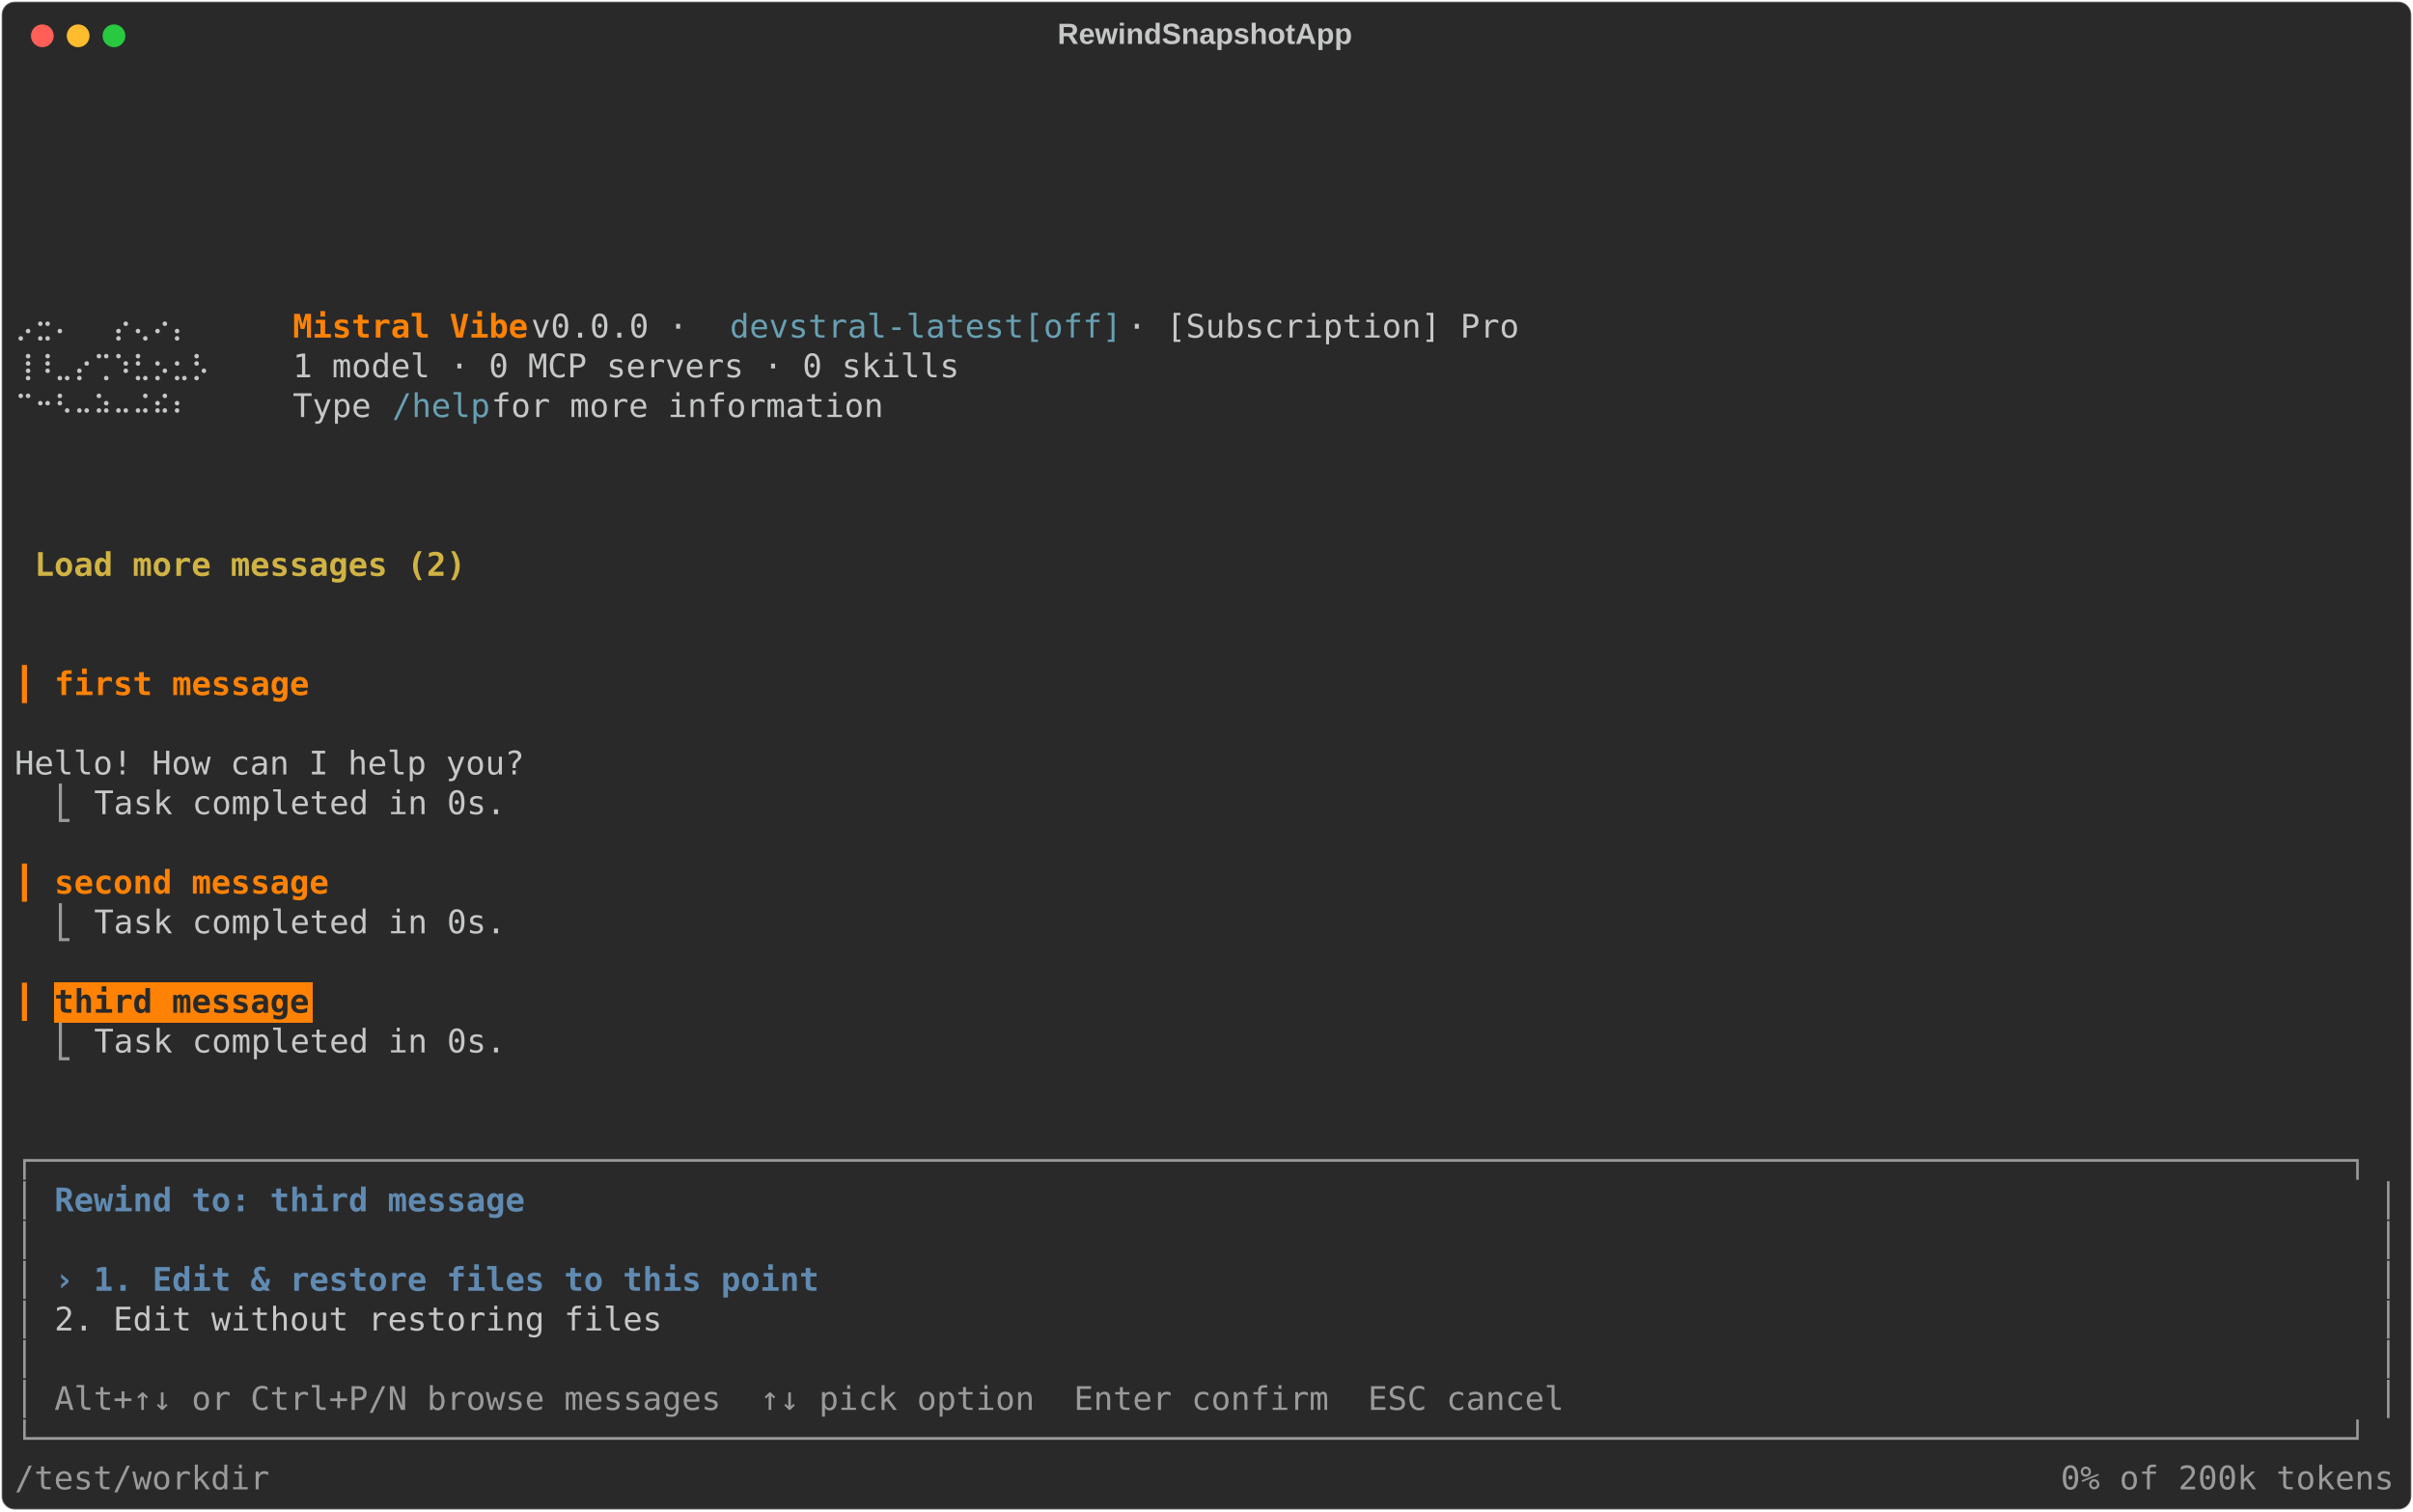
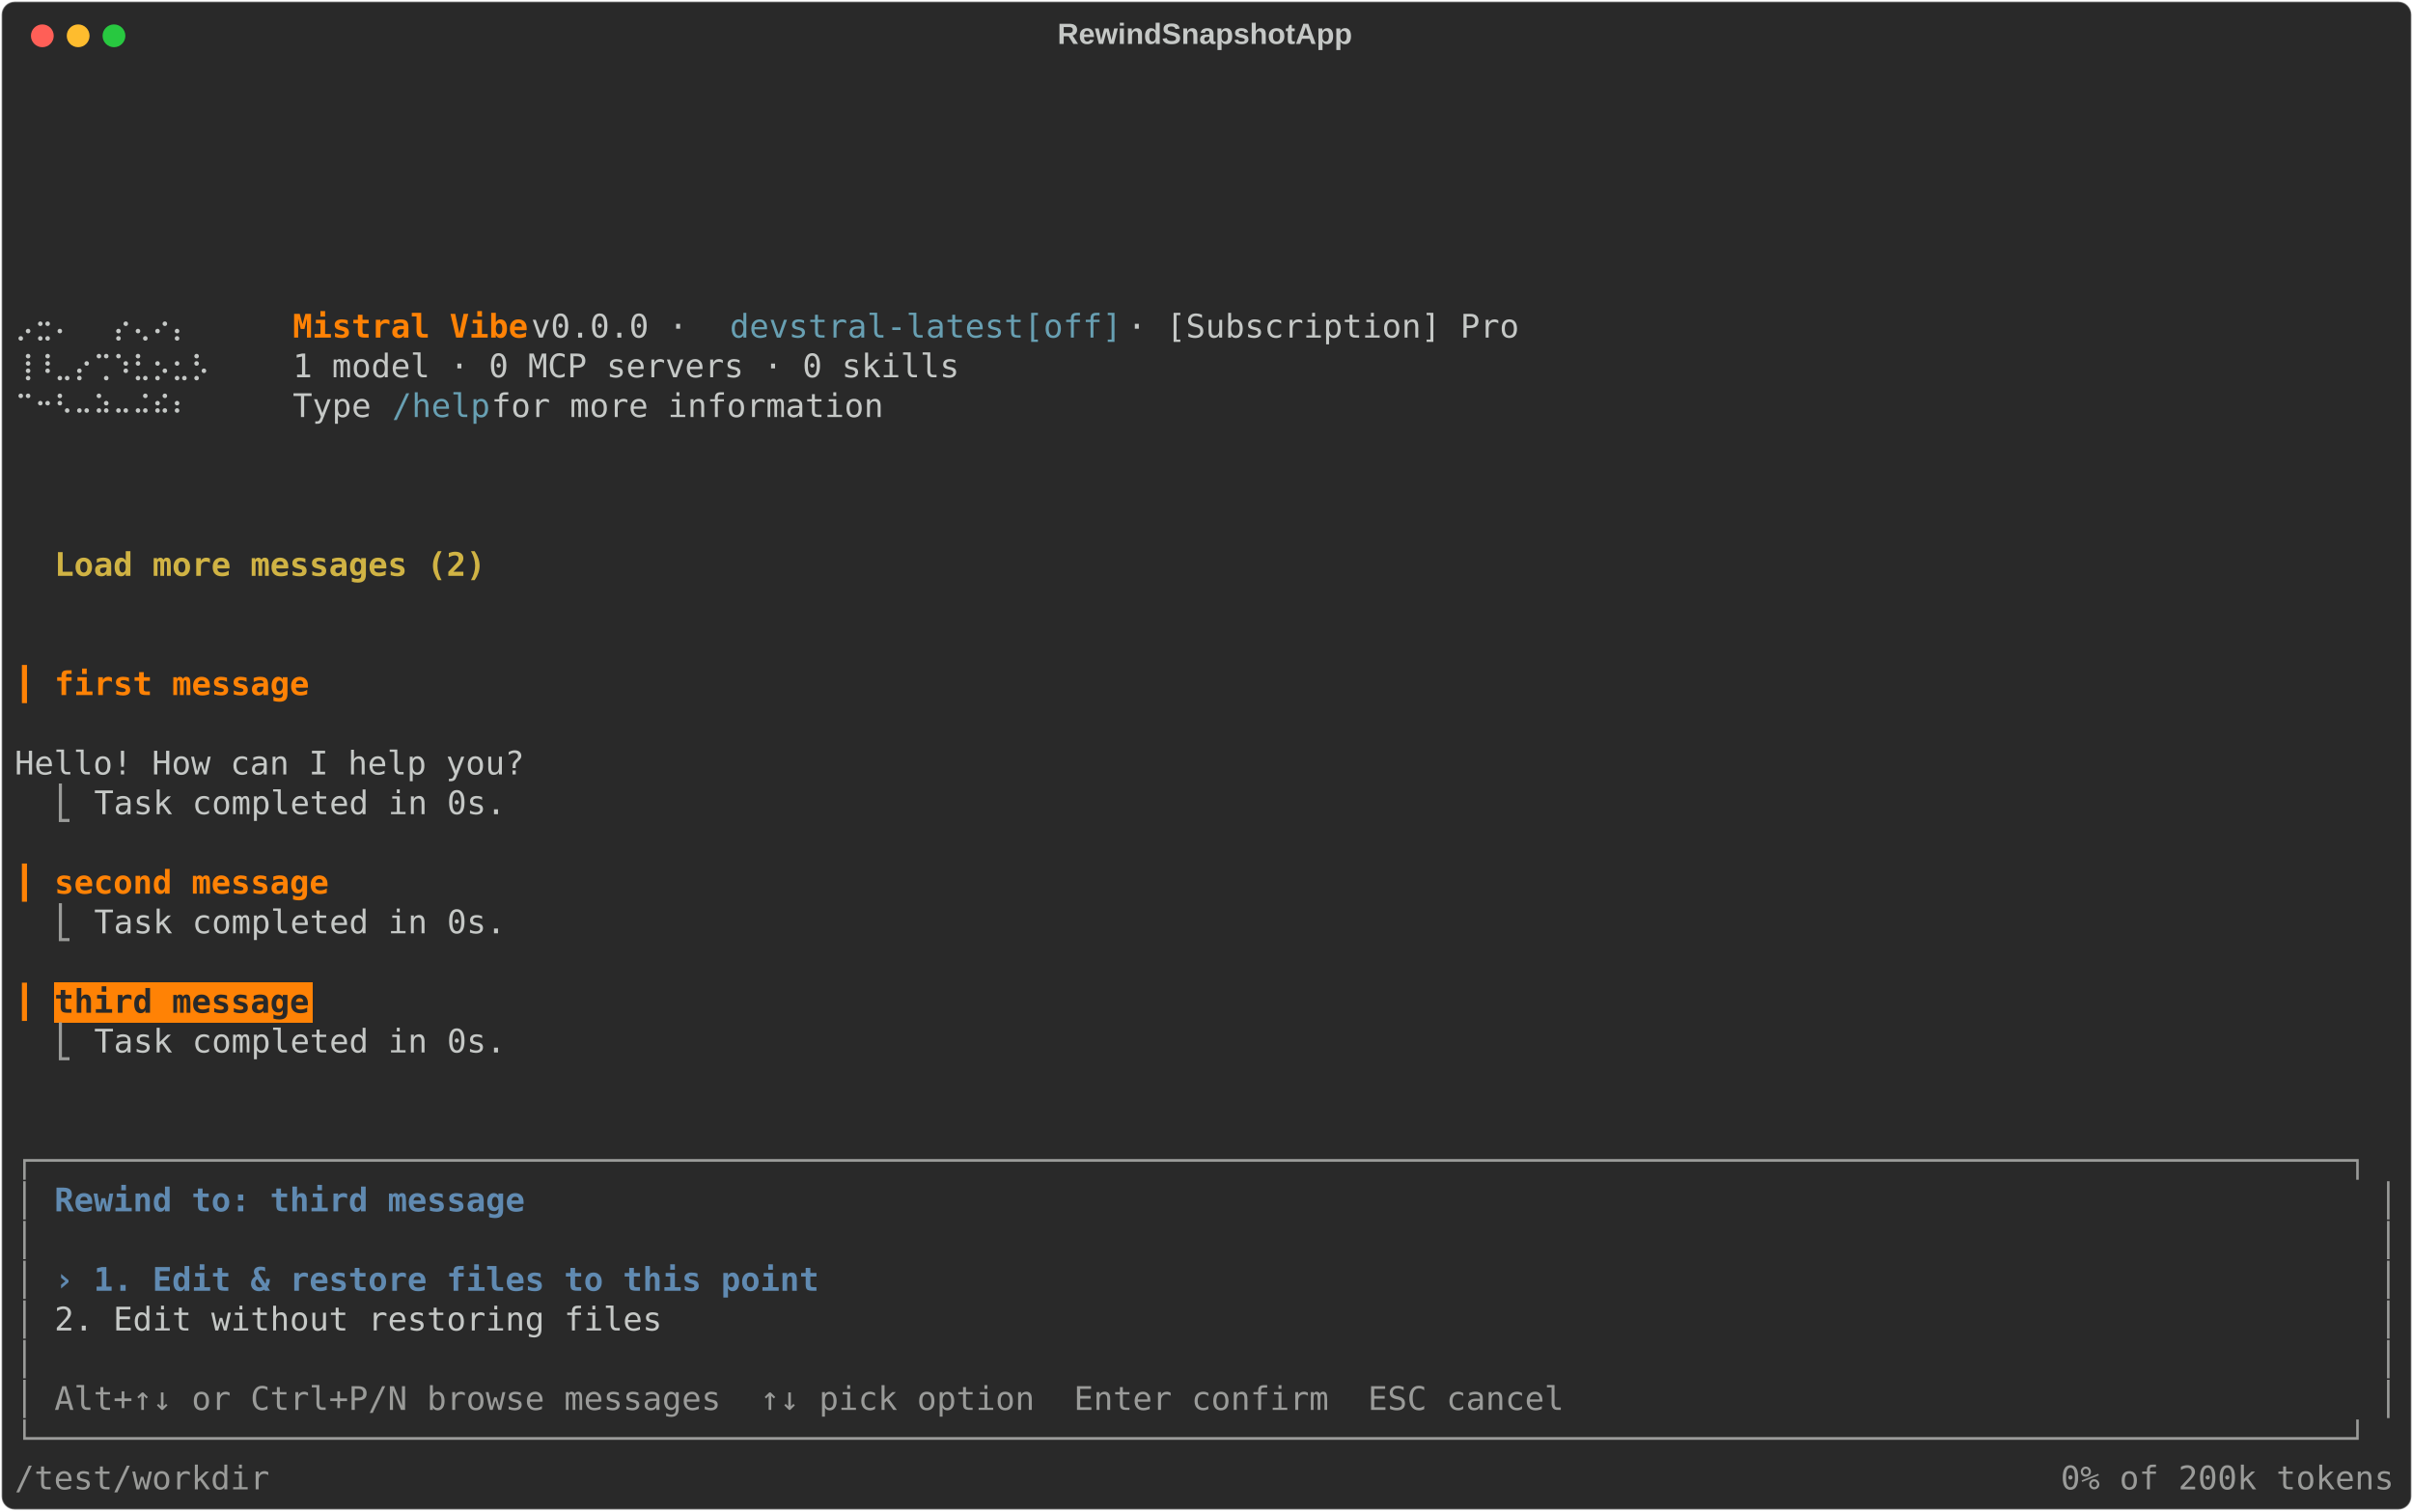
<svg xmlns="http://www.w3.org/2000/svg" class="rich-terminal" viewBox="0 0 1482 928.4">
  <style>

    @font-face {
        font-family: "Fira Code";
        src: local("FiraCode-Regular"),
                url("https://cdnjs.cloudflare.com/ajax/libs/firacode/6.2.0/woff2/FiraCode-Regular.woff2") format("woff2"),
                url("https://cdnjs.cloudflare.com/ajax/libs/firacode/6.2.0/woff/FiraCode-Regular.woff") format("woff");
        font-style: normal;
        font-weight: 400;
    }
    @font-face {
        font-family: "Fira Code";
        src: local("FiraCode-Bold"),
                url("https://cdnjs.cloudflare.com/ajax/libs/firacode/6.2.0/woff2/FiraCode-Bold.woff2") format("woff2"),
                url("https://cdnjs.cloudflare.com/ajax/libs/firacode/6.2.0/woff/FiraCode-Bold.woff") format("woff");
        font-style: bold;
        font-weight: 700;
    }

    .terminal-matrix {
        font-family: Fira Code, monospace;
        font-size: 20px;
        line-height: 24.4px;
        font-variant-east-asian: full-width;
    }

    .terminal-title {
        font-size: 18px;
        font-weight: bold;
        font-family: arial;
    }

    .terminal-r1 { fill: #c5c8c6 }
.terminal-r2 { fill: #ff8205;font-weight: bold }
.terminal-r3 { fill: #68a0b3 }
.terminal-r4 { fill: #d0b344;font-weight: bold }
.terminal-r5 { fill: #ff8205 }
.terminal-r6 { fill: #9a9b99 }
.terminal-r7 { fill: #292929;font-weight: bold }
.terminal-r8 { fill: #608ab1;font-weight: bold }
    </style>
  <defs>
    <clipPath id="terminal-clip-terminal">
      <rect x="0" y="0" width="1463.0" height="877.4" />
    </clipPath>
    <clipPath id="terminal-line-0">
      <rect x="0" y="1.5" width="1464" height="24.65" />
    </clipPath>
    <clipPath id="terminal-line-1">
      <rect x="0" y="25.9" width="1464" height="24.65" />
    </clipPath>
    <clipPath id="terminal-line-2">
      <rect x="0" y="50.3" width="1464" height="24.65" />
    </clipPath>
    <clipPath id="terminal-line-3">
      <rect x="0" y="74.7" width="1464" height="24.65" />
    </clipPath>
    <clipPath id="terminal-line-4">
      <rect x="0" y="99.1" width="1464" height="24.65" />
    </clipPath>
    <clipPath id="terminal-line-5">
      <rect x="0" y="123.5" width="1464" height="24.65" />
    </clipPath>
    <clipPath id="terminal-line-6">
      <rect x="0" y="147.9" width="1464" height="24.65" />
    </clipPath>
    <clipPath id="terminal-line-7">
      <rect x="0" y="172.3" width="1464" height="24.65" />
    </clipPath>
    <clipPath id="terminal-line-8">
      <rect x="0" y="196.7" width="1464" height="24.65" />
    </clipPath>
    <clipPath id="terminal-line-9">
      <rect x="0" y="221.1" width="1464" height="24.65" />
    </clipPath>
    <clipPath id="terminal-line-10">
      <rect x="0" y="245.5" width="1464" height="24.65" />
    </clipPath>
    <clipPath id="terminal-line-11">
      <rect x="0" y="269.9" width="1464" height="24.65" />
    </clipPath>
    <clipPath id="terminal-line-12">
      <rect x="0" y="294.3" width="1464" height="24.65" />
    </clipPath>
    <clipPath id="terminal-line-13">
      <rect x="0" y="318.7" width="1464" height="24.65" />
    </clipPath>
    <clipPath id="terminal-line-14">
      <rect x="0" y="343.1" width="1464" height="24.65" />
    </clipPath>
    <clipPath id="terminal-line-15">
      <rect x="0" y="367.5" width="1464" height="24.65" />
    </clipPath>
    <clipPath id="terminal-line-16">
      <rect x="0" y="391.9" width="1464" height="24.65" />
    </clipPath>
    <clipPath id="terminal-line-17">
      <rect x="0" y="416.3" width="1464" height="24.65" />
    </clipPath>
    <clipPath id="terminal-line-18">
      <rect x="0" y="440.7" width="1464" height="24.65" />
    </clipPath>
    <clipPath id="terminal-line-19">
      <rect x="0" y="465.1" width="1464" height="24.65" />
    </clipPath>
    <clipPath id="terminal-line-20">
      <rect x="0" y="489.5" width="1464" height="24.65" />
    </clipPath>
    <clipPath id="terminal-line-21">
      <rect x="0" y="513.9" width="1464" height="24.65" />
    </clipPath>
    <clipPath id="terminal-line-22">
      <rect x="0" y="538.3" width="1464" height="24.65" />
    </clipPath>
    <clipPath id="terminal-line-23">
      <rect x="0" y="562.7" width="1464" height="24.65" />
    </clipPath>
    <clipPath id="terminal-line-24">
      <rect x="0" y="587.1" width="1464" height="24.65" />
    </clipPath>
    <clipPath id="terminal-line-25">
      <rect x="0" y="611.5" width="1464" height="24.65" />
    </clipPath>
    <clipPath id="terminal-line-26">
      <rect x="0" y="635.9" width="1464" height="24.65" />
    </clipPath>
    <clipPath id="terminal-line-27">
      <rect x="0" y="660.3" width="1464" height="24.65" />
    </clipPath>
    <clipPath id="terminal-line-28">
      <rect x="0" y="684.7" width="1464" height="24.65" />
    </clipPath>
    <clipPath id="terminal-line-29">
      <rect x="0" y="709.1" width="1464" height="24.65" />
    </clipPath>
    <clipPath id="terminal-line-30">
      <rect x="0" y="733.5" width="1464" height="24.65" />
    </clipPath>
    <clipPath id="terminal-line-31">
      <rect x="0" y="757.9" width="1464" height="24.65" />
    </clipPath>
    <clipPath id="terminal-line-32">
      <rect x="0" y="782.3" width="1464" height="24.65" />
    </clipPath>
    <clipPath id="terminal-line-33">
      <rect x="0" y="806.7" width="1464" height="24.65" />
    </clipPath>
    <clipPath id="terminal-line-34">
      <rect x="0" y="831.1" width="1464" height="24.65" />
    </clipPath>
  </defs>
  <rect fill="#292929" stroke="rgba(255,255,255,0.35)" stroke-width="1" x="1" y="1" width="1480" height="926.4" rx="8" />
  <text class="terminal-title" fill="#c5c8c6" text-anchor="middle" x="740" y="27">RewindSnapshotApp</text>
  <g transform="translate(26,22)">
    <circle cx="0" cy="0" r="7" fill="#ff5f57" />
    <circle cx="22" cy="0" r="7" fill="#febc2e" />
    <circle cx="44" cy="0" r="7" fill="#28c840" />
  </g>
  <g transform="translate(9, 41)" clip-path="url(#terminal-clip-terminal)">
    <rect fill="#ff8205" x="24.4" y="562.7" width="158.6" height="24.65" shape-rendering="crispEdges" />
    <g class="terminal-matrix">
      <text class="terminal-r1" x="1464" y="20" textLength="12.2" clip-path="url(#terminal-line-0)">
</text>
      <text class="terminal-r1" x="1464" y="44.4" textLength="12.2" clip-path="url(#terminal-line-1)">
</text>
      <text class="terminal-r1" x="1464" y="68.8" textLength="12.2" clip-path="url(#terminal-line-2)">
</text>
      <text class="terminal-r1" x="1464" y="93.2" textLength="12.2" clip-path="url(#terminal-line-3)">
</text>
      <text class="terminal-r1" x="1464" y="117.6" textLength="12.2" clip-path="url(#terminal-line-4)">
</text>
      <text class="terminal-r1" x="1464" y="142" textLength="12.2" clip-path="url(#terminal-line-5)">
</text>
      <text class="terminal-r1" x="0" y="166.4" textLength="134.2" clip-path="url(#terminal-line-6)">  ⡠⣒⠄  ⡔⢄⠔⡄</text>
      <text class="terminal-r2" x="170.8" y="166.4" textLength="146.4" clip-path="url(#terminal-line-6)">Mistral Vibe</text>
      <text class="terminal-r1" x="317.2" y="166.4" textLength="122" clip-path="url(#terminal-line-6)"> v0.0.0 · </text>
      <text class="terminal-r3" x="439.2" y="166.4" textLength="244" clip-path="url(#terminal-line-6)">devstral-latest[off]</text>
      <text class="terminal-r1" x="683.2" y="166.4" textLength="256.2" clip-path="url(#terminal-line-6)"> · [Subscription] Pro</text>
      <text class="terminal-r1" x="1464" y="166.4" textLength="12.2" clip-path="url(#terminal-line-6)">
</text>
      <text class="terminal-r1" x="0" y="190.8" textLength="134.2" clip-path="url(#terminal-line-7)"> ⢸⠸⣀⡔⢉⠱⣃⡢⣂⡣</text>
      <text class="terminal-r1" x="170.8" y="190.8" textLength="414.8" clip-path="url(#terminal-line-7)">1 model · 0 MCP servers · 0 skills</text>
      <text class="terminal-r1" x="1464" y="190.8" textLength="12.2" clip-path="url(#terminal-line-7)">
</text>
      <text class="terminal-r1" x="0" y="215.2" textLength="134.2" clip-path="url(#terminal-line-8)">  ⠉⠒⠣⠤⠵⠤⠬⠮⠆</text>
      <text class="terminal-r1" x="170.8" y="215.2" textLength="61" clip-path="url(#terminal-line-8)">Type </text>
      <text class="terminal-r3" x="231.8" y="215.2" textLength="61" clip-path="url(#terminal-line-8)">/help</text>
      <text class="terminal-r1" x="292.8" y="215.2" textLength="256.2" clip-path="url(#terminal-line-8)"> for more information</text>
      <text class="terminal-r1" x="1464" y="215.2" textLength="12.2" clip-path="url(#terminal-line-8)">
</text>
      <text class="terminal-r1" x="1464" y="239.6" textLength="12.2" clip-path="url(#terminal-line-9)">
</text>
      <text class="terminal-r1" x="1464" y="264" textLength="12.2" clip-path="url(#terminal-line-10)">
</text>
      <text class="terminal-r1" x="1464" y="288.4" textLength="12.2" clip-path="url(#terminal-line-11)">
</text>
-       <text class="terminal-r4" x="12.2" y="312.8" textLength="292.8" clip-path="url(#terminal-line-12)"> Load more messages (2) </text>
+       <text class="terminal-r4" x="24.4" y="312.8" textLength="268.4" clip-path="url(#terminal-line-12)">Load more messages (2)</text>
      <text class="terminal-r1" x="1464" y="312.8" textLength="12.2" clip-path="url(#terminal-line-12)">
</text>
      <text class="terminal-r1" x="1464" y="337.2" textLength="12.2" clip-path="url(#terminal-line-13)">
</text>
      <text class="terminal-r1" x="1464" y="361.6" textLength="12.2" clip-path="url(#terminal-line-14)">
</text>
      <text class="terminal-r5" x="0" y="386" textLength="12.2" clip-path="url(#terminal-line-15)">┃</text>
      <text class="terminal-r2" x="24.4" y="386" textLength="158.6" clip-path="url(#terminal-line-15)">first message</text>
      <text class="terminal-r1" x="1464" y="386" textLength="12.2" clip-path="url(#terminal-line-15)">
</text>
      <text class="terminal-r1" x="1464" y="410.4" textLength="12.2" clip-path="url(#terminal-line-16)">
</text>
      <text class="terminal-r1" x="0" y="434.8" textLength="317.2" clip-path="url(#terminal-line-17)">Hello! How can I help you?</text>
      <text class="terminal-r1" x="1464" y="434.8" textLength="12.2" clip-path="url(#terminal-line-17)">
</text>
      <text class="terminal-r6" x="24.4" y="459.2" textLength="12.2" clip-path="url(#terminal-line-18)">⎣</text>
      <text class="terminal-r1" x="48.8" y="459.2" textLength="256.2" clip-path="url(#terminal-line-18)">Task completed in 0s.</text>
      <text class="terminal-r1" x="1464" y="459.2" textLength="12.2" clip-path="url(#terminal-line-18)">
</text>
      <text class="terminal-r1" x="1464" y="483.6" textLength="12.2" clip-path="url(#terminal-line-19)">
</text>
      <text class="terminal-r5" x="0" y="508" textLength="12.2" clip-path="url(#terminal-line-20)">┃</text>
      <text class="terminal-r2" x="24.4" y="508" textLength="170.8" clip-path="url(#terminal-line-20)">second message</text>
      <text class="terminal-r1" x="1464" y="508" textLength="12.2" clip-path="url(#terminal-line-20)">
</text>
      <text class="terminal-r6" x="24.4" y="532.4" textLength="12.2" clip-path="url(#terminal-line-21)">⎣</text>
      <text class="terminal-r1" x="48.8" y="532.4" textLength="256.2" clip-path="url(#terminal-line-21)">Task completed in 0s.</text>
      <text class="terminal-r1" x="1464" y="532.4" textLength="12.2" clip-path="url(#terminal-line-21)">
</text>
      <text class="terminal-r1" x="1464" y="556.8" textLength="12.2" clip-path="url(#terminal-line-22)">
</text>
      <text class="terminal-r5" x="0" y="581.2" textLength="12.2" clip-path="url(#terminal-line-23)">┃</text>
      <text class="terminal-r7" x="24.4" y="581.2" textLength="158.6" clip-path="url(#terminal-line-23)">third message</text>
      <text class="terminal-r1" x="1464" y="581.2" textLength="12.2" clip-path="url(#terminal-line-23)">
</text>
      <text class="terminal-r6" x="24.4" y="605.6" textLength="12.2" clip-path="url(#terminal-line-24)">⎣</text>
      <text class="terminal-r1" x="48.8" y="605.6" textLength="256.2" clip-path="url(#terminal-line-24)">Task completed in 0s.</text>
      <text class="terminal-r1" x="1464" y="605.6" textLength="12.2" clip-path="url(#terminal-line-24)">
</text>
      <text class="terminal-r1" x="1464" y="630" textLength="12.2" clip-path="url(#terminal-line-25)">
</text>
      <text class="terminal-r1" x="1464" y="654.4" textLength="12.2" clip-path="url(#terminal-line-26)">
</text>
      <text class="terminal-r6" x="0" y="678.8" textLength="1464" clip-path="url(#terminal-line-27)">┌──────────────────────────────────────────────────────────────────────────────────────────────────────────────────────┐</text>
      <text class="terminal-r1" x="1464" y="678.8" textLength="12.2" clip-path="url(#terminal-line-27)">
</text>
      <text class="terminal-r6" x="0" y="703.2" textLength="12.2" clip-path="url(#terminal-line-28)">│</text>
      <text class="terminal-r8" x="24.4" y="703.2" textLength="292.8" clip-path="url(#terminal-line-28)">Rewind to: third message</text>
      <text class="terminal-r6" x="1451.8" y="703.2" textLength="12.2" clip-path="url(#terminal-line-28)">│</text>
      <text class="terminal-r1" x="1464" y="703.2" textLength="12.2" clip-path="url(#terminal-line-28)">
</text>
      <text class="terminal-r6" x="0" y="727.6" textLength="12.2" clip-path="url(#terminal-line-29)">│</text>
      <text class="terminal-r6" x="1451.8" y="727.6" textLength="12.2" clip-path="url(#terminal-line-29)">│</text>
      <text class="terminal-r1" x="1464" y="727.6" textLength="12.2" clip-path="url(#terminal-line-29)">
</text>
      <text class="terminal-r6" x="0" y="752" textLength="12.2" clip-path="url(#terminal-line-30)">│</text>
      <text class="terminal-r8" x="24.4" y="752" textLength="475.8" clip-path="url(#terminal-line-30)">› 1. Edit &amp; restore files to this point</text>
      <text class="terminal-r6" x="1451.8" y="752" textLength="12.2" clip-path="url(#terminal-line-30)">│</text>
      <text class="terminal-r1" x="1464" y="752" textLength="12.2" clip-path="url(#terminal-line-30)">
</text>
      <text class="terminal-r6" x="0" y="776.4" textLength="12.2" clip-path="url(#terminal-line-31)">│</text>
      <text class="terminal-r1" x="24.4" y="776.4" textLength="402.6" clip-path="url(#terminal-line-31)">  2. Edit without restoring files</text>
      <text class="terminal-r6" x="1451.8" y="776.4" textLength="12.2" clip-path="url(#terminal-line-31)">│</text>
      <text class="terminal-r1" x="1464" y="776.4" textLength="12.2" clip-path="url(#terminal-line-31)">
</text>
      <text class="terminal-r6" x="0" y="800.8" textLength="12.2" clip-path="url(#terminal-line-32)">│</text>
      <text class="terminal-r6" x="1451.8" y="800.8" textLength="12.2" clip-path="url(#terminal-line-32)">│</text>
      <text class="terminal-r1" x="1464" y="800.8" textLength="12.2" clip-path="url(#terminal-line-32)">
</text>
      <text class="terminal-r6" x="0" y="825.2" textLength="12.2" clip-path="url(#terminal-line-33)">│</text>
      <text class="terminal-r6" x="24.4" y="825.2" textLength="939.4" clip-path="url(#terminal-line-33)">Alt+↑↓ or Ctrl+P/N browse messages  ↑↓ pick option  Enter confirm  ESC cancel</text>
      <text class="terminal-r6" x="1451.8" y="825.2" textLength="12.2" clip-path="url(#terminal-line-33)">│</text>
      <text class="terminal-r1" x="1464" y="825.2" textLength="12.2" clip-path="url(#terminal-line-33)">
</text>
      <text class="terminal-r6" x="0" y="849.6" textLength="1464" clip-path="url(#terminal-line-34)">└──────────────────────────────────────────────────────────────────────────────────────────────────────────────────────┘</text>
      <text class="terminal-r1" x="1464" y="849.6" textLength="12.2" clip-path="url(#terminal-line-34)">
</text>
      <text class="terminal-r6" x="0" y="874" textLength="158.6" clip-path="url(#terminal-line-35)">/test/workdir</text>
      <text class="terminal-r6" x="1256.6" y="874" textLength="207.4" clip-path="url(#terminal-line-35)">0% of 200k tokens</text>
    </g>
  </g>
</svg>
